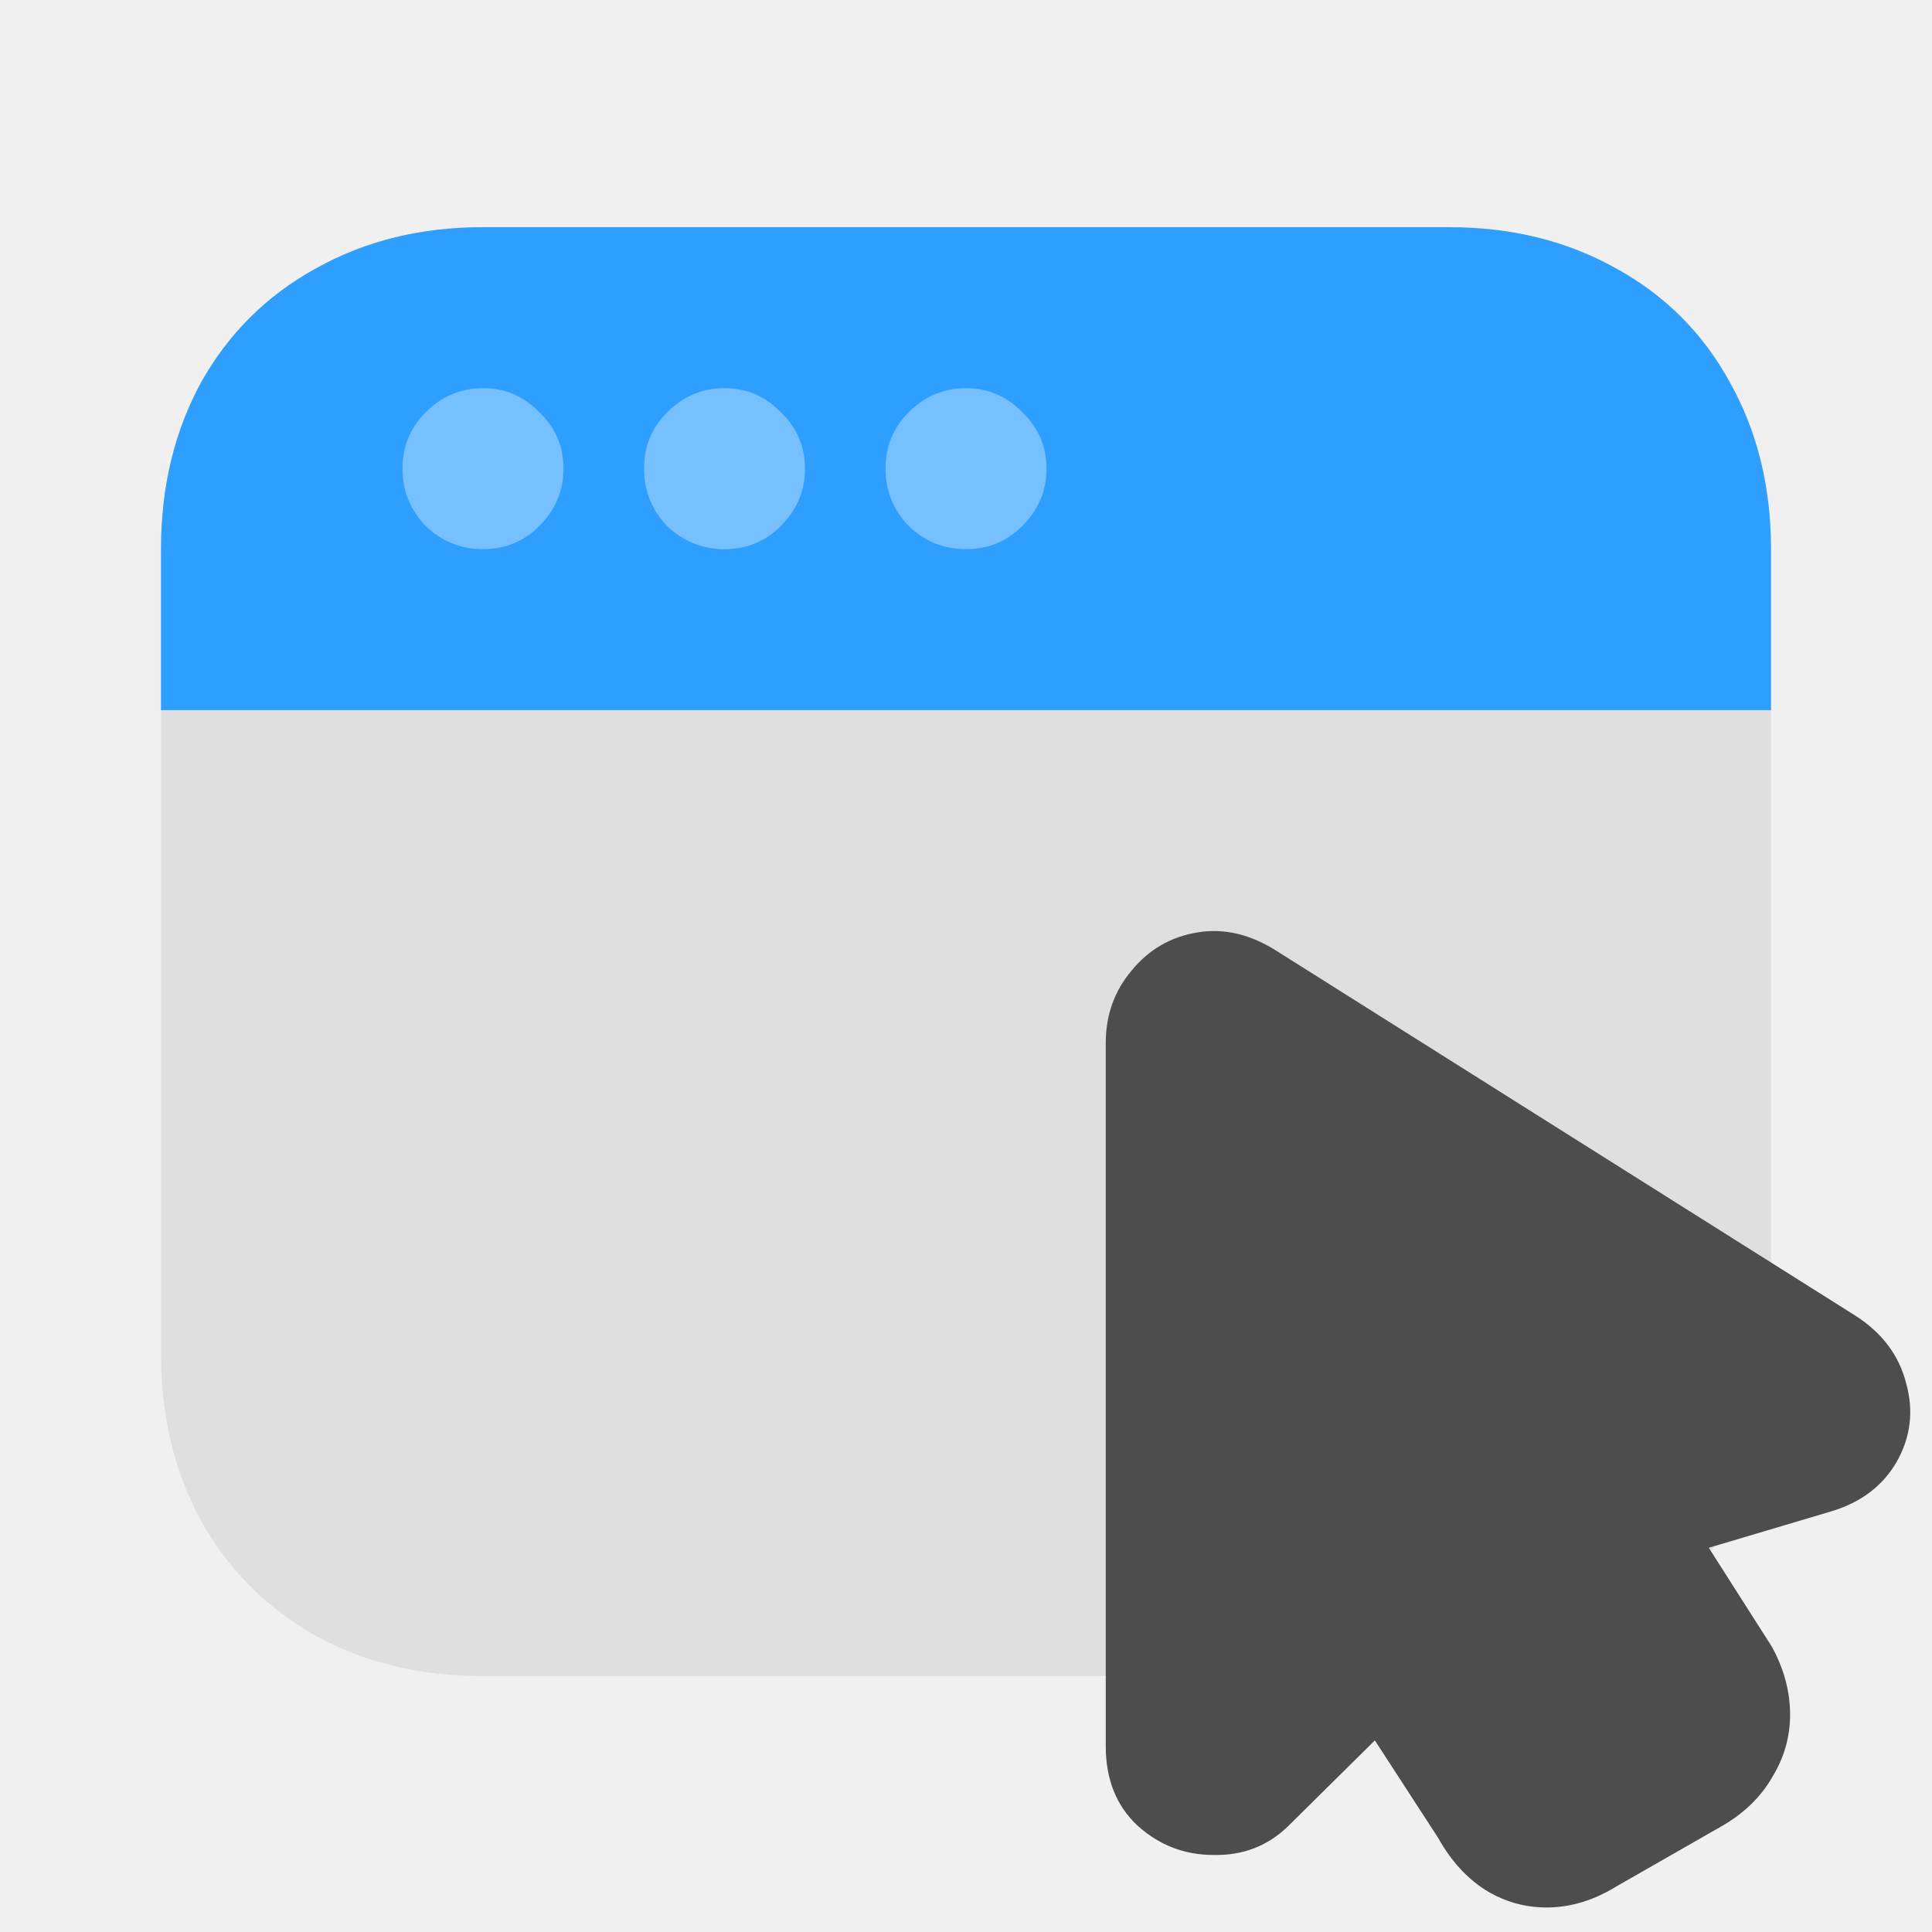
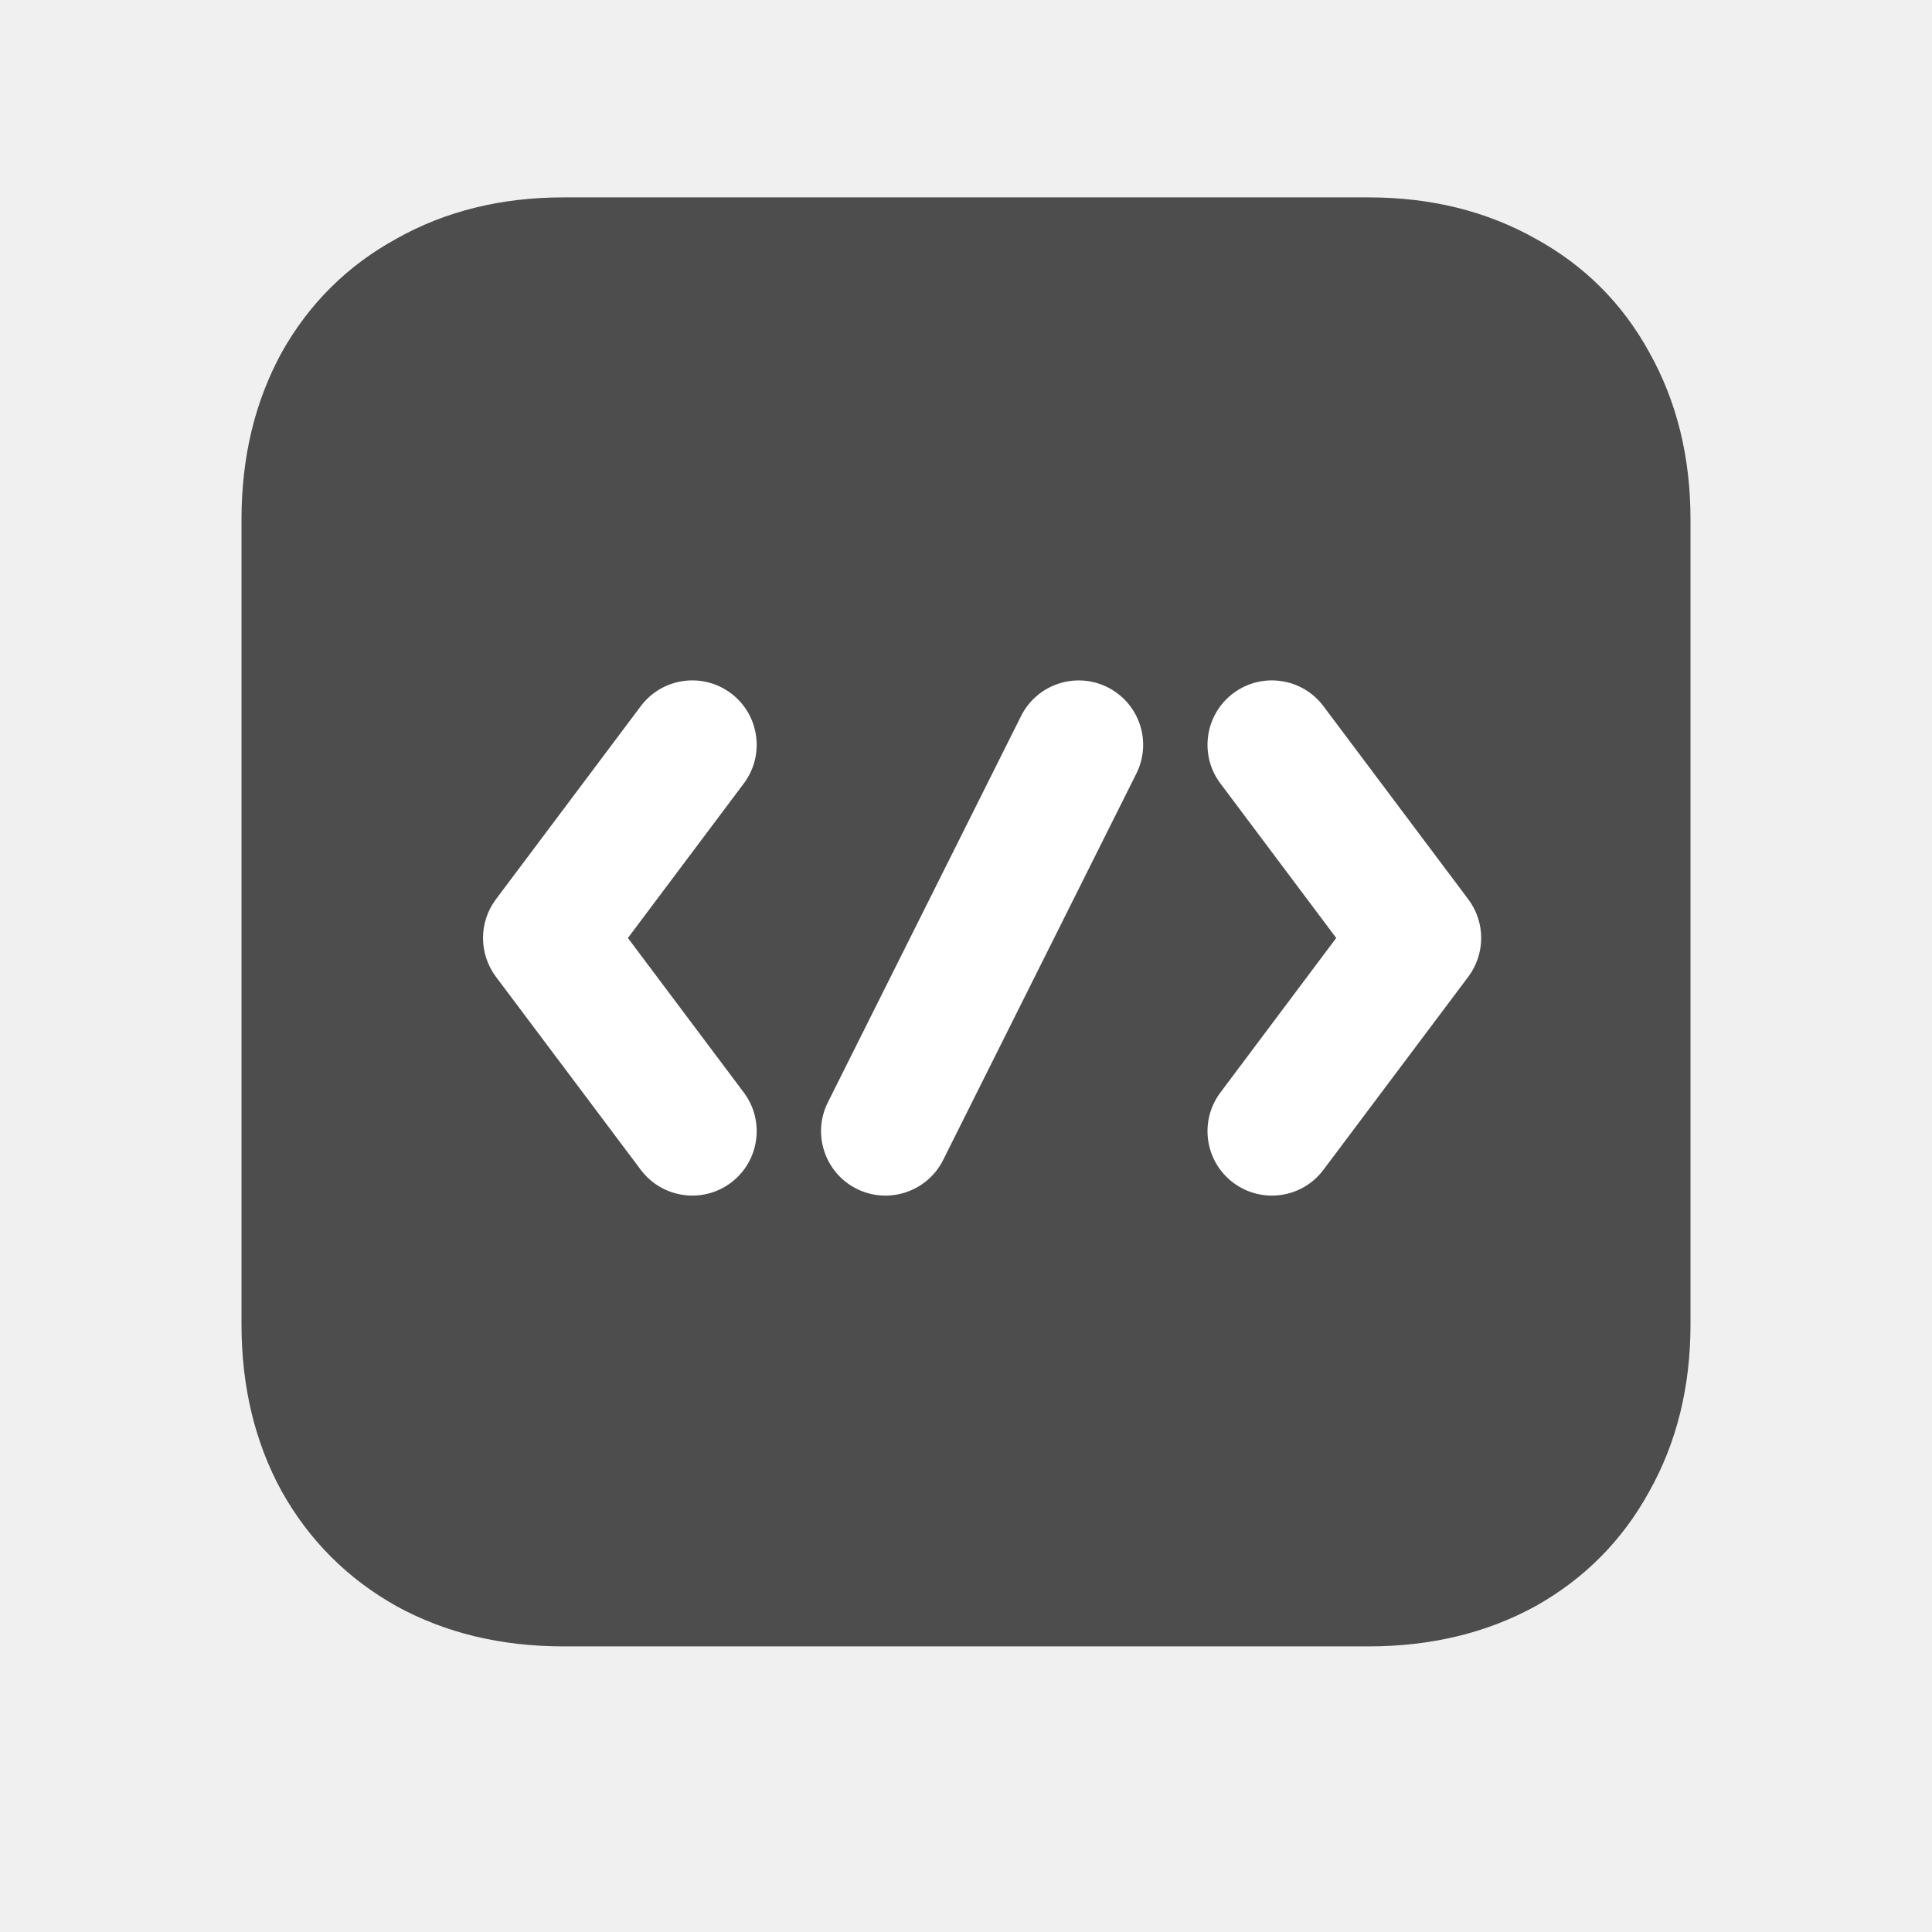
<svg xmlns="http://www.w3.org/2000/svg" width="24" height="24" viewBox="0 0 24 24" fill="none">
-   <path d="M6 20.822C5.225 20.822 4.533 20.655 3.925 20.322C3.317 19.98 2.842 19.505 2.5 18.897C2.167 18.288 2 17.597 2 16.822V6.822C2 6.047 2.167 5.355 2.5 4.747C2.842 4.138 3.317 3.667 3.925 3.334C4.533 2.992 5.225 2.822 6 2.822H18C18.775 2.822 19.467 2.992 20.075 3.334C20.683 3.667 21.154 4.138 21.488 4.747C21.829 5.355 22 6.047 22 6.822V16.822C22 17.597 21.829 18.288 21.488 18.897C21.154 19.505 20.683 19.98 20.075 20.322C19.467 20.655 18.775 20.822 18 20.822H6Z" fill="#DFDFDF" />
-   <path d="M18 2.822C18.775 2.822 19.467 2.993 20.075 3.334C20.683 3.668 21.154 4.138 21.487 4.746C21.829 5.355 22 6.047 22 6.822V8.822H2V6.822C2 6.047 2.167 5.355 2.5 4.746C2.842 4.138 3.317 3.668 3.925 3.334C4.533 2.993 5.225 2.822 6 2.822H18Z" fill="#2E9EFF" />
-   <path d="M8.287 6.534C8.488 6.726 8.725 6.822 9 6.822C9.275 6.822 9.508 6.726 9.7 6.534C9.9 6.334 10 6.097 10 5.822C10 5.547 9.9 5.313 9.7 5.122C9.508 4.922 9.275 4.822 9 4.822C8.725 4.822 8.488 4.922 8.287 5.122C8.096 5.313 8 5.547 8 5.822C8 6.097 8.096 6.334 8.287 6.534Z" fill="#77C0FF" />
-   <path d="M11.287 6.534C11.488 6.726 11.725 6.822 12 6.822C12.275 6.822 12.508 6.726 12.7 6.534C12.9 6.334 13 6.097 13 5.822C13 5.547 12.9 5.313 12.7 5.122C12.508 4.922 12.275 4.822 12 4.822C11.725 4.822 11.488 4.922 11.287 5.122C11.096 5.313 11 5.547 11 5.822C11 6.097 11.096 6.334 11.287 6.534Z" fill="#77C0FF" />
-   <path d="M5.287 6.534C5.487 6.726 5.725 6.822 6 6.822C6.275 6.822 6.508 6.726 6.7 6.534C6.9 6.334 7 6.097 7 5.822C7 5.547 6.9 5.313 6.7 5.122C6.508 4.922 6.275 4.822 6 4.822C5.725 4.822 5.487 4.922 5.287 5.122C5.096 5.313 5 5.547 5 5.822C5 6.097 5.096 6.334 5.287 6.534Z" fill="#77C0FF" />
-   <path d="M14.874 11.583C15.206 11.527 15.538 11.606 15.87 11.82L23.052 16.346C23.384 16.56 23.593 16.84 23.68 17.188C23.774 17.528 23.735 17.852 23.561 18.16C23.387 18.46 23.115 18.666 22.744 18.776L21.227 19.227L22.012 20.458C22.163 20.735 22.237 21.016 22.237 21.3C22.237 21.577 22.163 21.838 22.012 22.082C21.87 22.327 21.661 22.529 21.385 22.687L20.081 23.433C19.812 23.599 19.536 23.687 19.251 23.695C18.967 23.702 18.702 23.631 18.457 23.481C18.22 23.331 18.022 23.113 17.864 22.829L17.079 21.62L16 22.687C15.747 22.932 15.439 23.051 15.075 23.043C14.712 23.043 14.396 22.92 14.127 22.675C13.867 22.43 13.736 22.102 13.736 21.692V12.957C13.736 12.609 13.844 12.309 14.057 12.057C14.27 11.796 14.542 11.638 14.874 11.583Z" fill="#4D4D4D" />
+   <path d="M7 20.452C6.225 20.452 5.533 20.286 4.925 19.952C4.317 19.611 3.842 19.136 3.5 18.527C3.167 17.919 3 17.227 3 16.452V6.452C3 5.677 3.167 4.986 3.5 4.377C3.842 3.769 4.317 3.298 4.925 2.965C5.533 2.623 6.225 2.452 7 2.452H17C17.775 2.452 18.467 2.623 19.075 2.965C19.683 3.298 20.154 3.769 20.488 4.377C20.829 4.986 21 5.677 21 6.452V16.452C21 17.227 20.829 17.919 20.488 18.527C20.154 19.136 19.683 19.611 19.075 19.952C18.467 20.286 17.775 20.452 17 20.452H7Z" fill="#4D4D4D" />
+   <path fill-rule="evenodd" clip-rule="evenodd" d="M7.96 8.772C8.225 8.419 8.726 8.347 9.08 8.612C9.433 8.877 9.505 9.379 9.24 9.732L7.8 11.652L9.24 13.572C9.505 13.926 9.433 14.427 9.08 14.692C8.727 14.957 8.225 14.885 7.96 14.532L6.16 12.133C5.947 11.848 5.947 11.456 6.16 11.172L7.96 8.772Z" fill="white" />
+   <path fill-rule="evenodd" clip-rule="evenodd" d="M12.684 8.895C12.882 8.499 13.363 8.34 13.758 8.537C14.153 8.735 14.314 9.215 14.116 9.61L11.716 14.41C11.518 14.805 11.037 14.965 10.642 14.768C10.247 14.57 10.086 14.089 10.284 13.694L12.684 8.895Z" fill="white" />
+   <path fill-rule="evenodd" clip-rule="evenodd" d="M15.32 8.612C15.674 8.347 16.175 8.419 16.44 8.772L18.24 11.172C18.453 11.456 18.453 11.848 18.24 12.133L16.44 14.532C16.175 14.886 15.674 14.957 15.32 14.692C14.967 14.427 14.895 13.926 15.16 13.572L16.599 11.652L15.16 9.732C14.895 9.379 14.967 8.877 15.32 8.612Z" fill="white" />
</svg>
